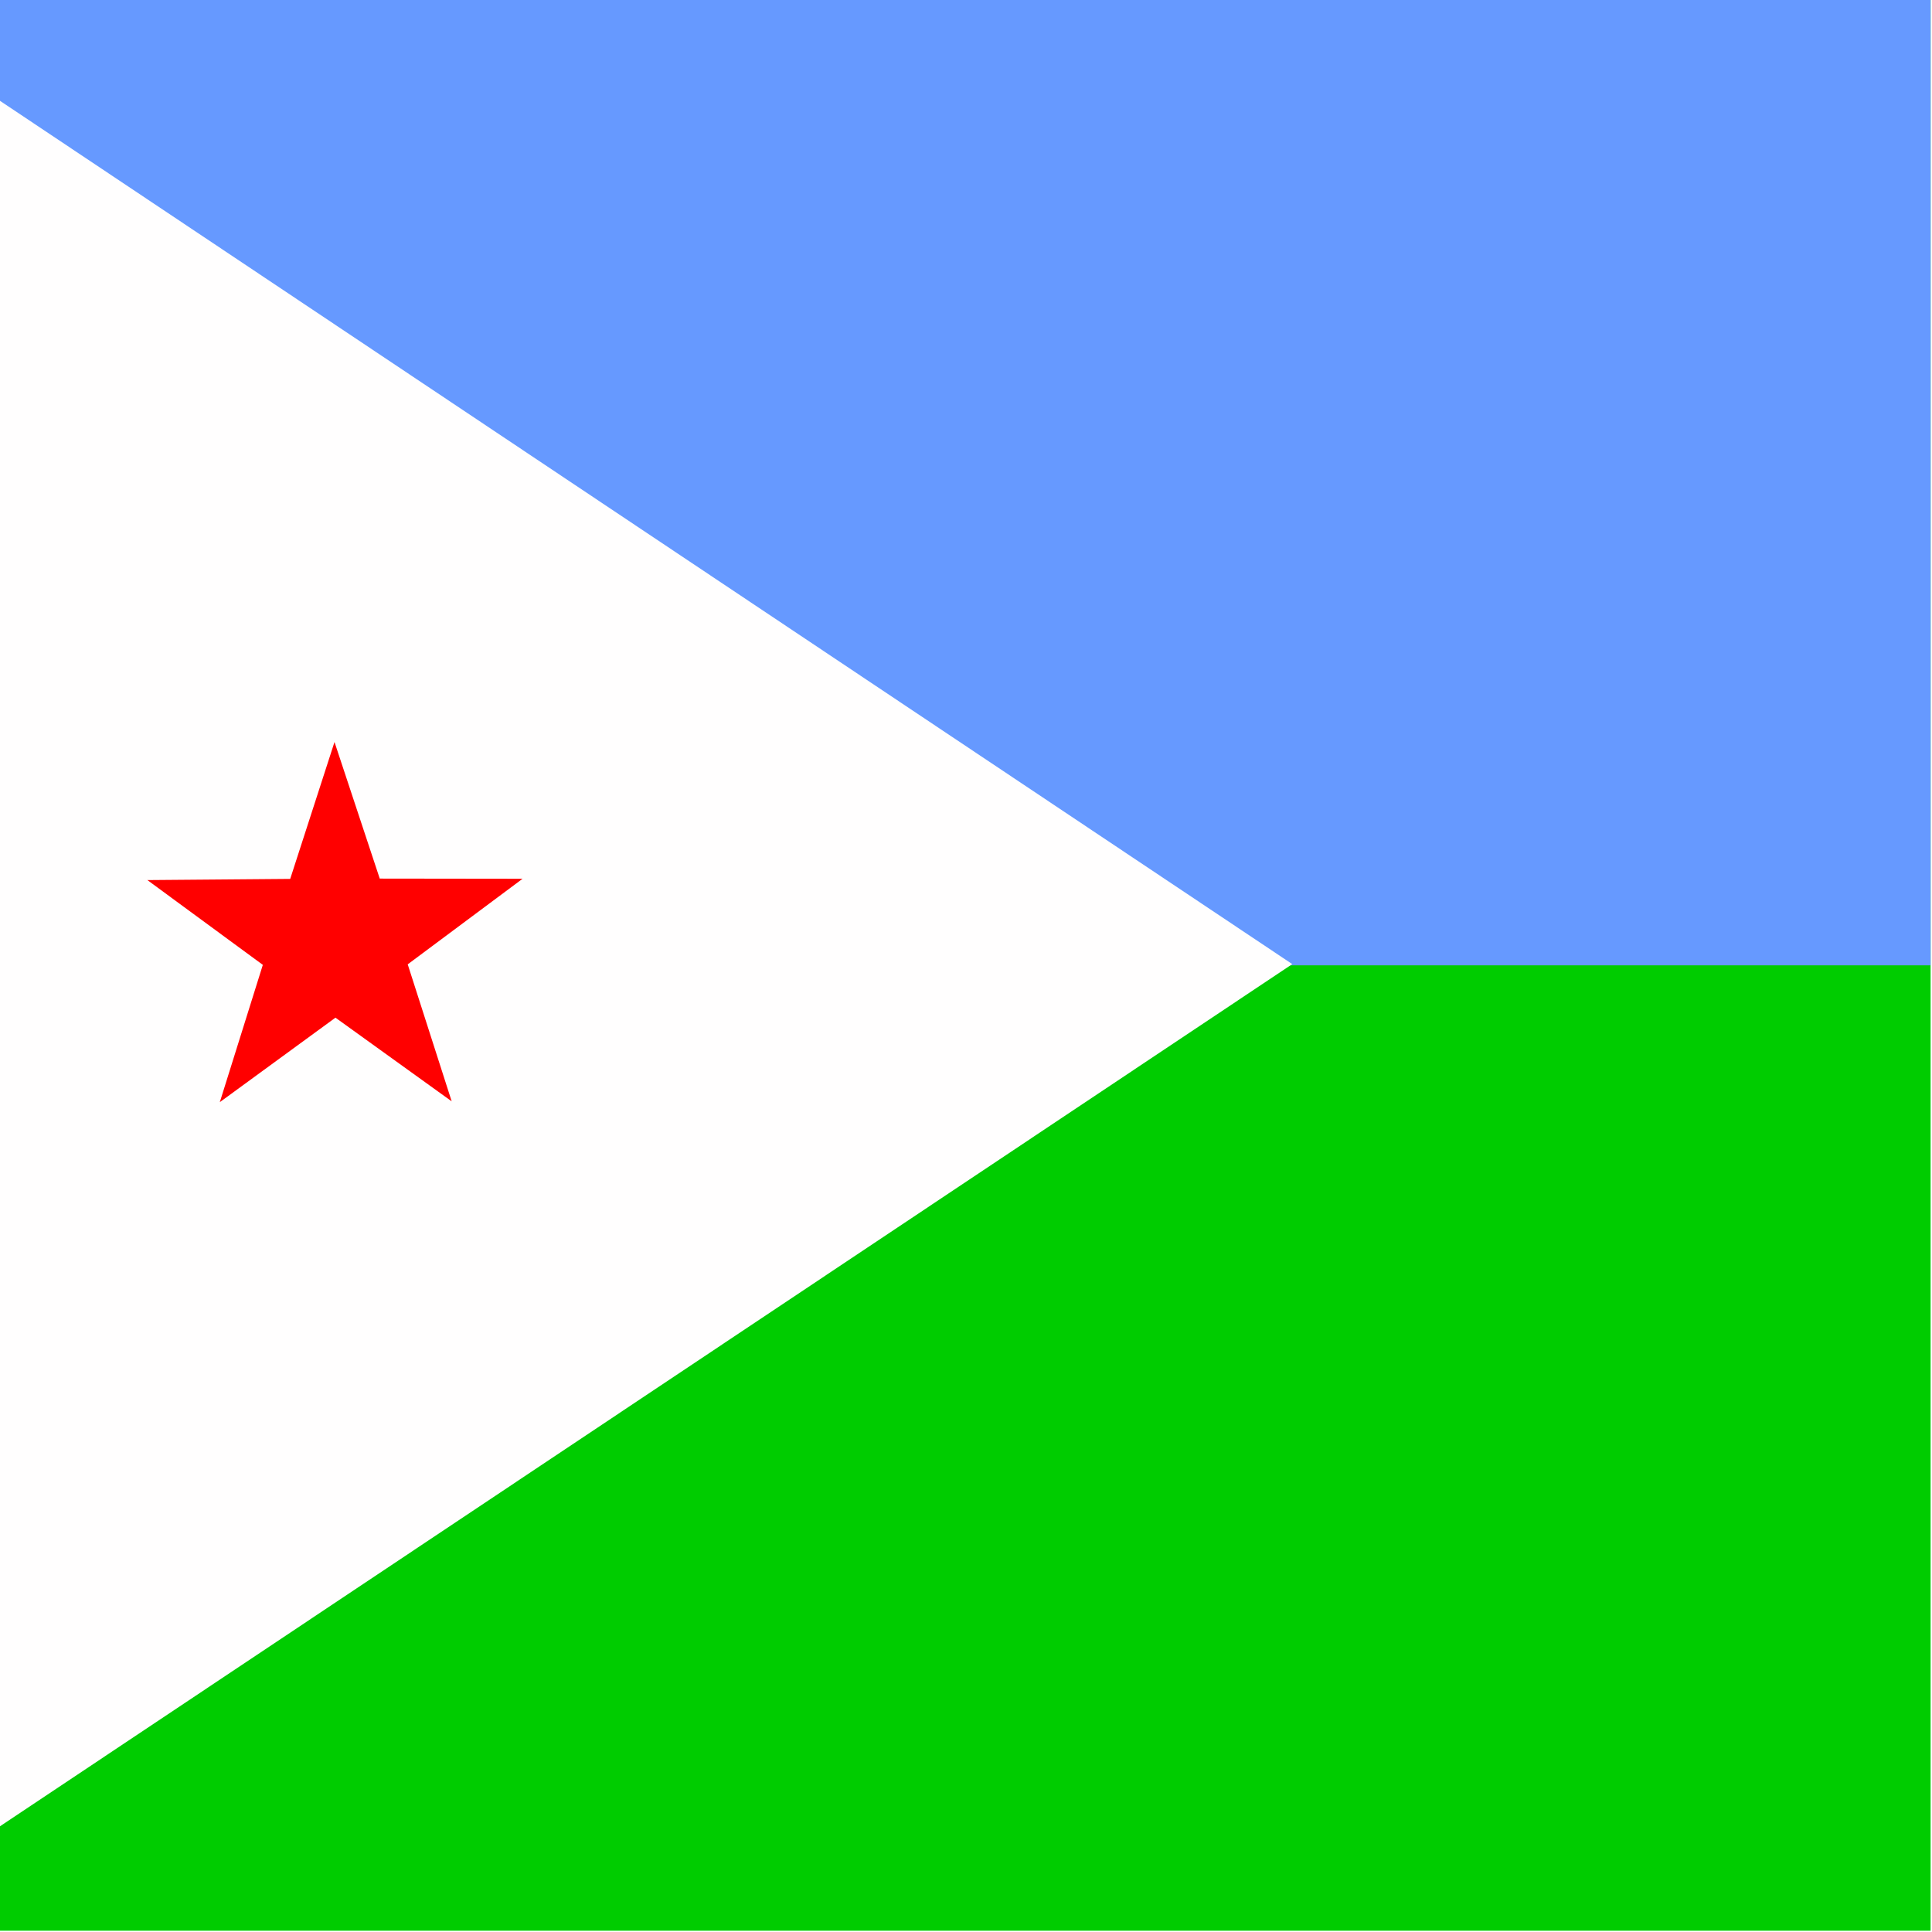
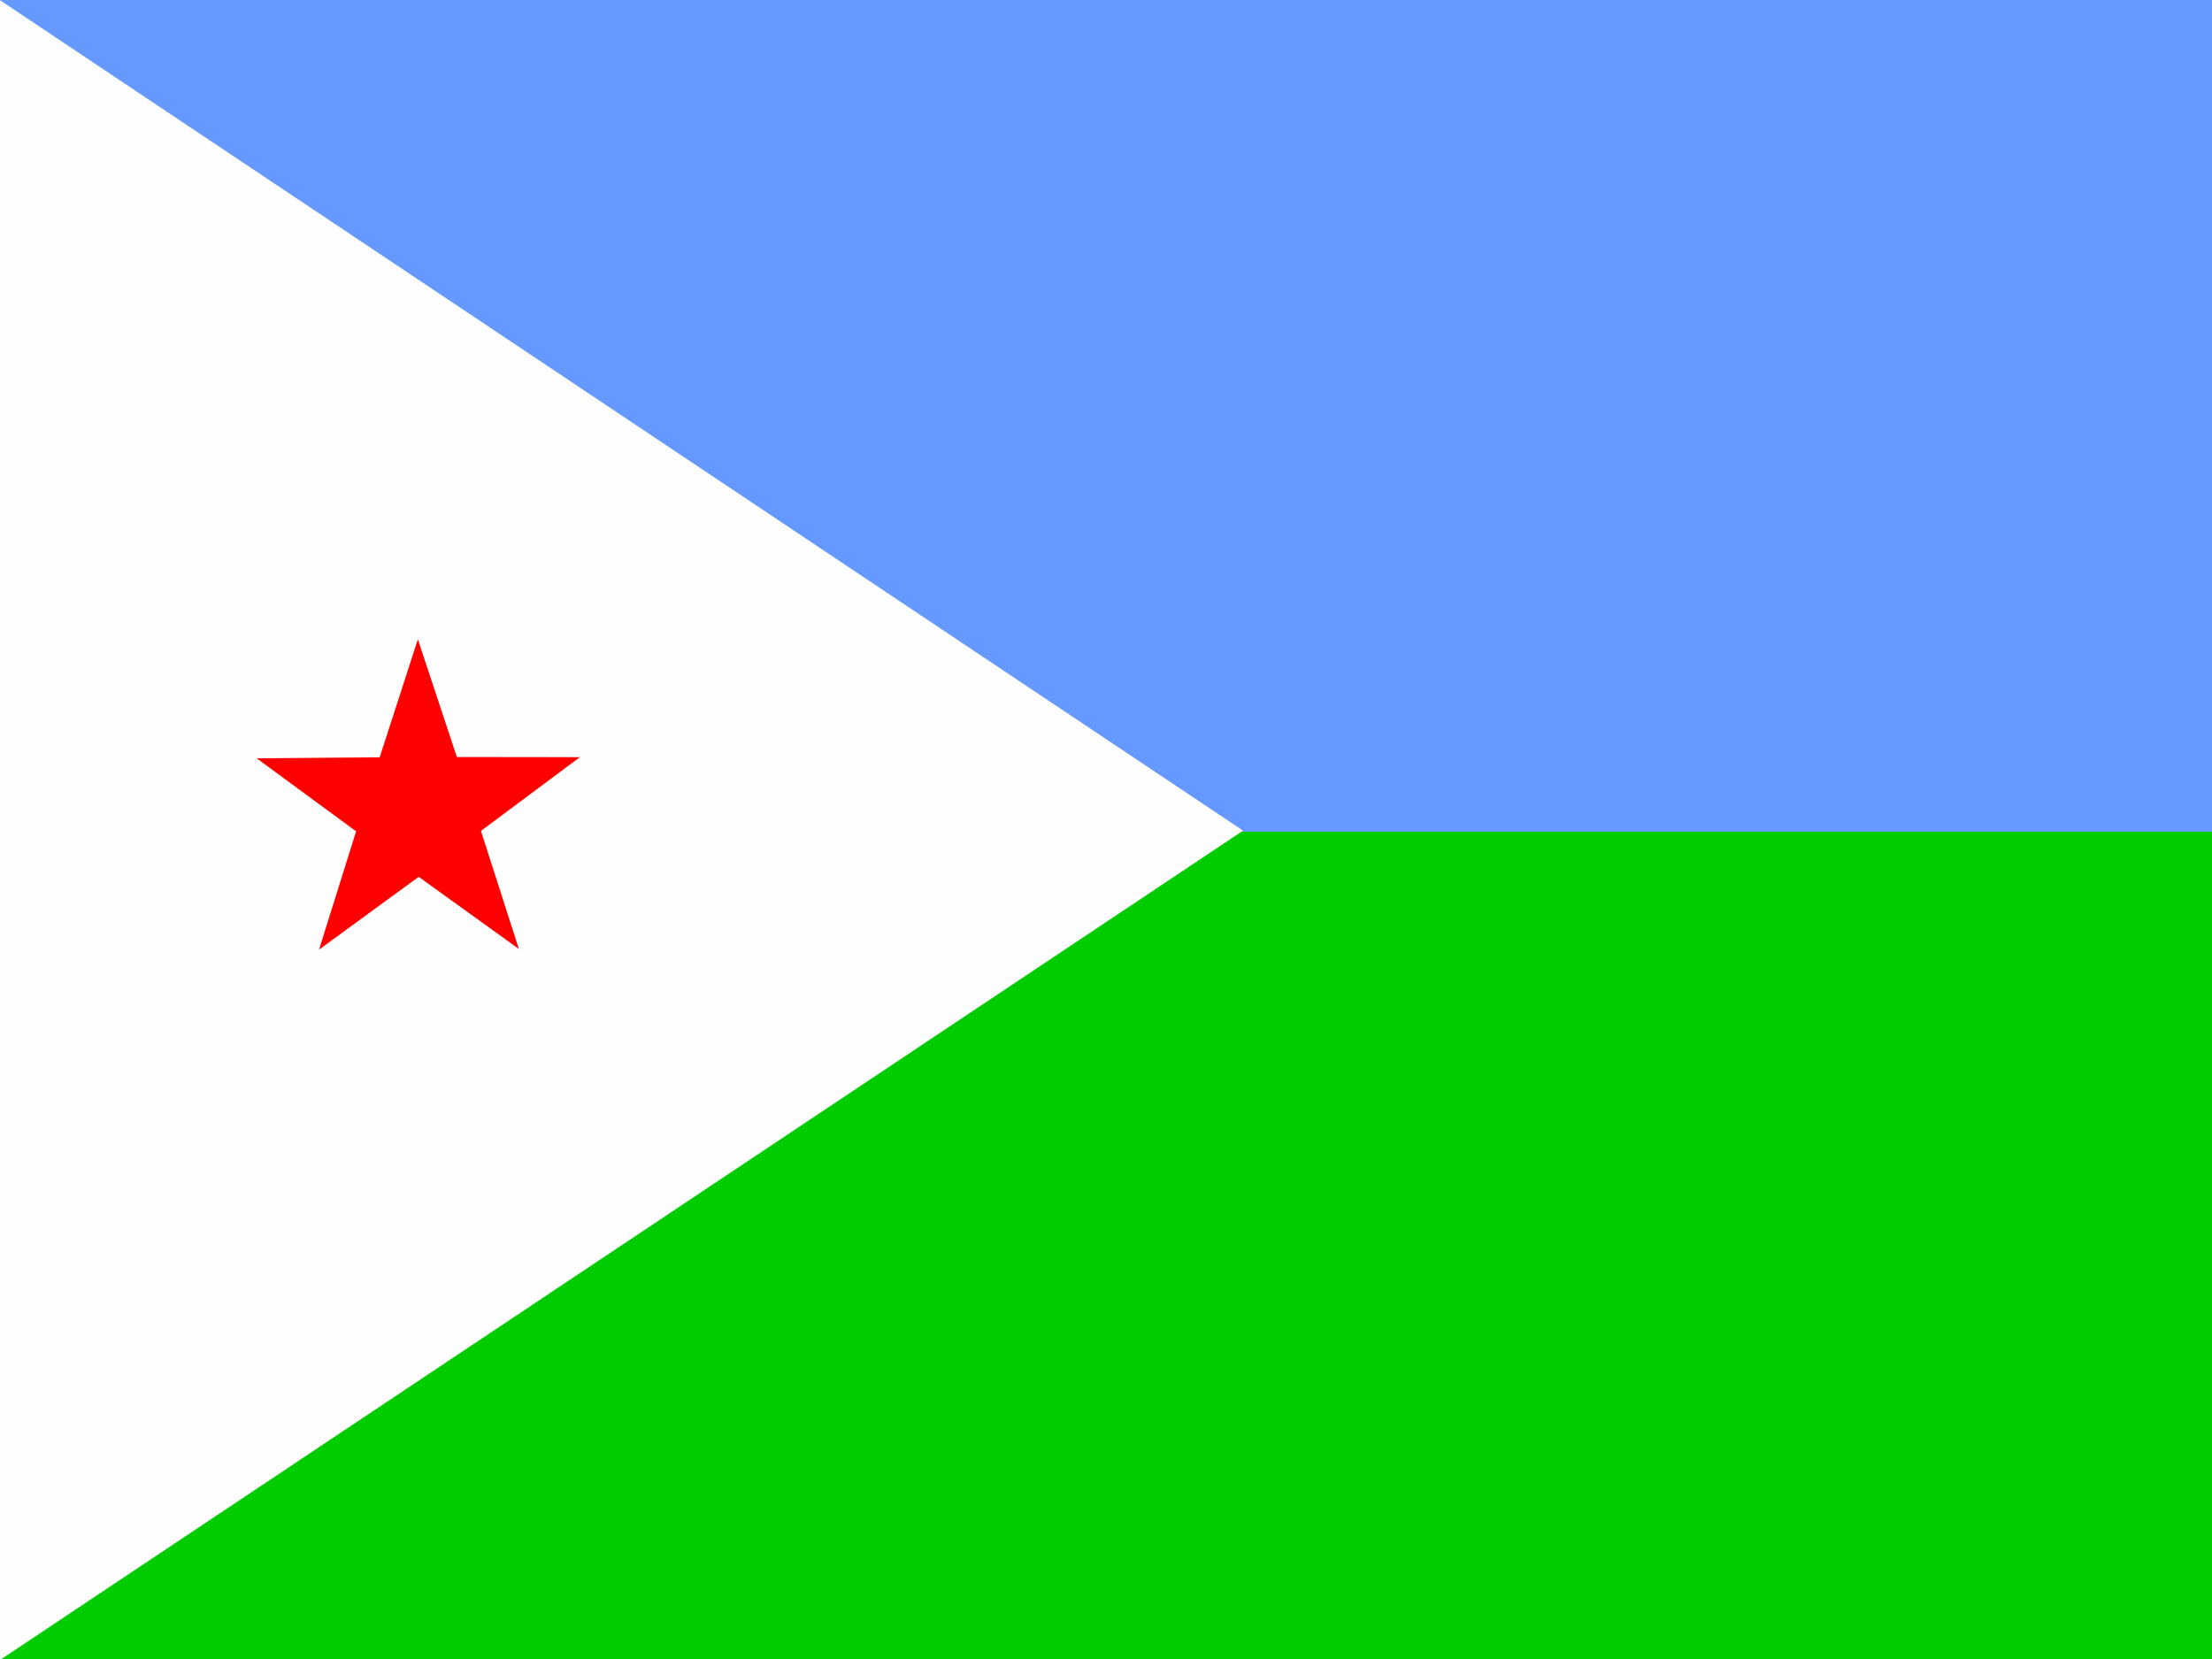
- <svg xmlns="http://www.w3.org/2000/svg" height="512" width="512" version="1">
+ <svg xmlns="http://www.w3.org/2000/svg" height="480" width="640" version="1">
  <defs>
    <clipPath id="a">
-       <path fill-opacity=".67" d="M55.364 0h708.66v708.66H55.364z" />
+       <path fill-opacity=".67" d="M-40 0h682.67v512H-40z" />
    </clipPath>
  </defs>
-   <g clip-path="url(#a)" fill-rule="evenodd" transform="matrix(.722 0 0 .722 -40 0)">
-     <path fill="#0c0" d="M0 0h1063v708.66H0z" />
-     <path fill="#69f" d="M0 0h1063v354.33H0z" />
-     <path d="M0 0l529.732 353.88L0 707.3V0z" fill="#fffefe" />
-     <path d="M221.193 404.247l-42.66-30.71-42.45 31.012 15.79-50.395-42.374-31.118 52.422-.434 16.26-50.24 16.607 50.125 52.422.066-42.156 31.41 16.137 50.283z" fill="red" />
+   <g clip-path="url(#a)" fill-rule="evenodd" transform="matrix(.94 0 0 .94 37.5 0)">
+     <path fill="#0c0" d="M-40 0h768v512H-40z" />
+     <path fill="#69f" d="M-40 0h768v256H-40z" />
+     <path d="M-40 0l382.73 255.67L-40 511.01V0z" fill="#fffefe" />
+     <path d="M119.8 292.07l-30.82-22.18-30.67 22.4 11.407-36.41-30.613-22.48 37.874-.31 11.747-36.3 12 36.216 37.874.048-30.458 22.695 11.66 36.328z" fill="red" />
  </g>
</svg>
